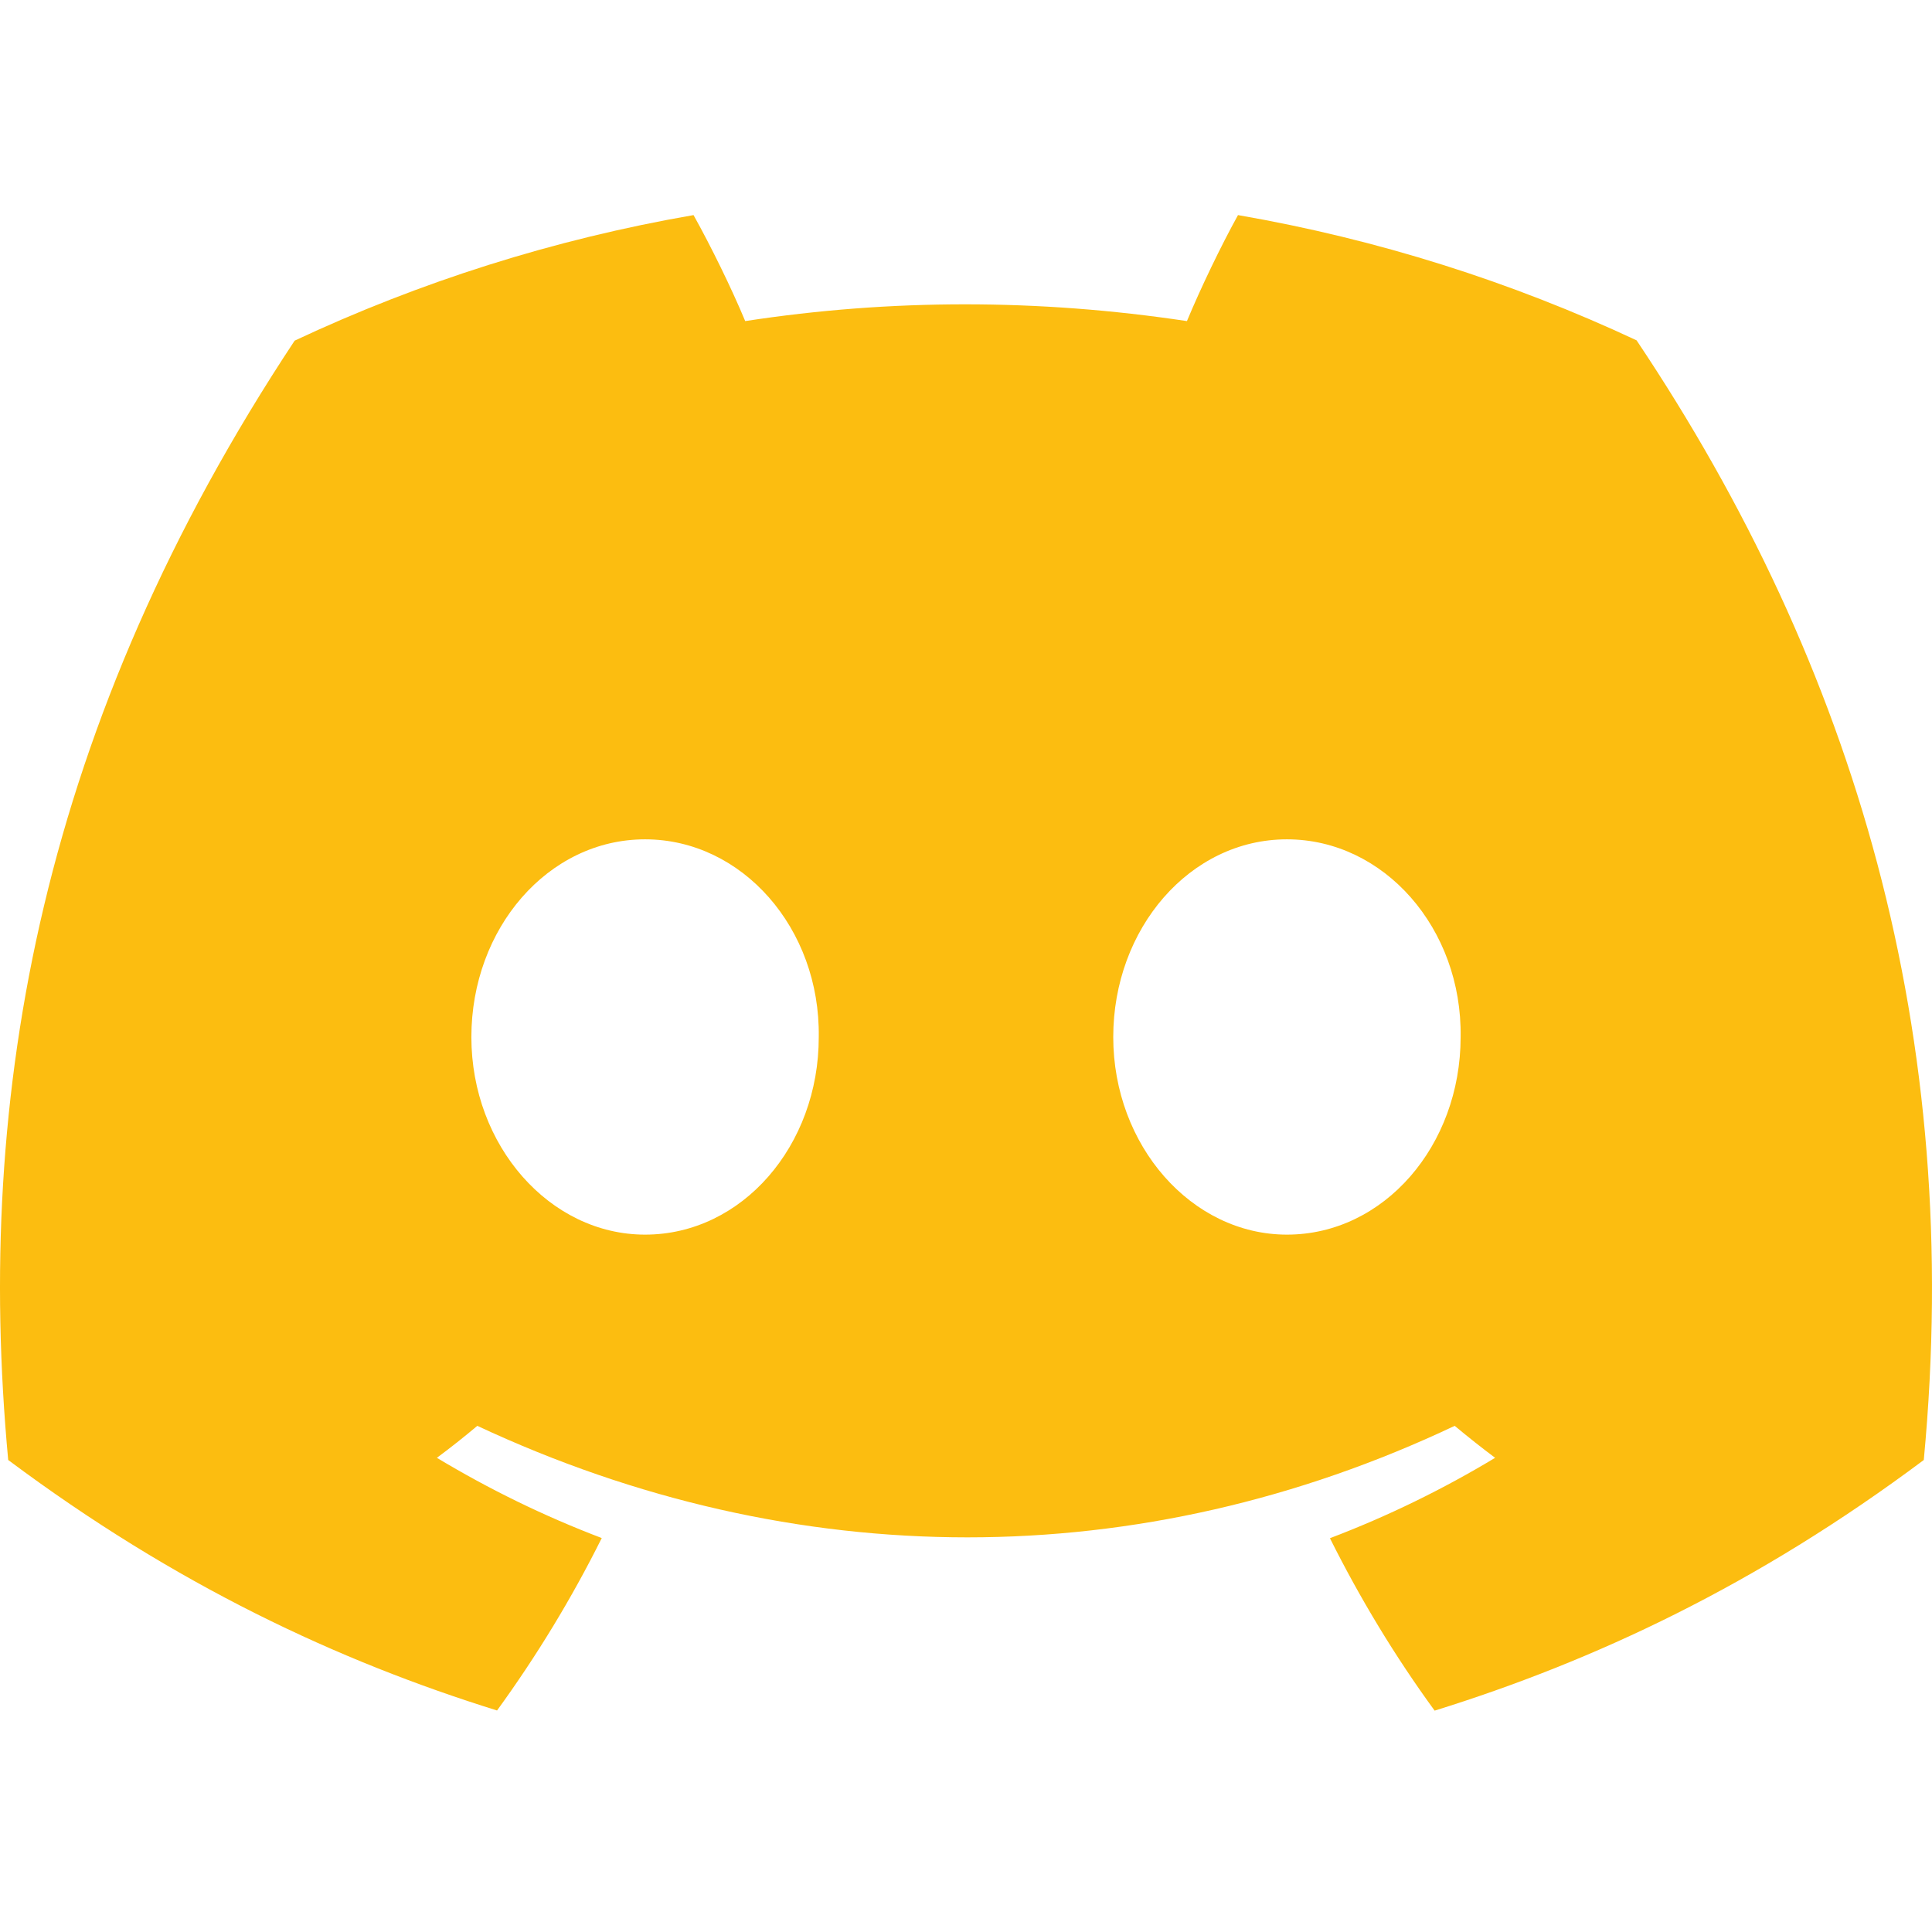
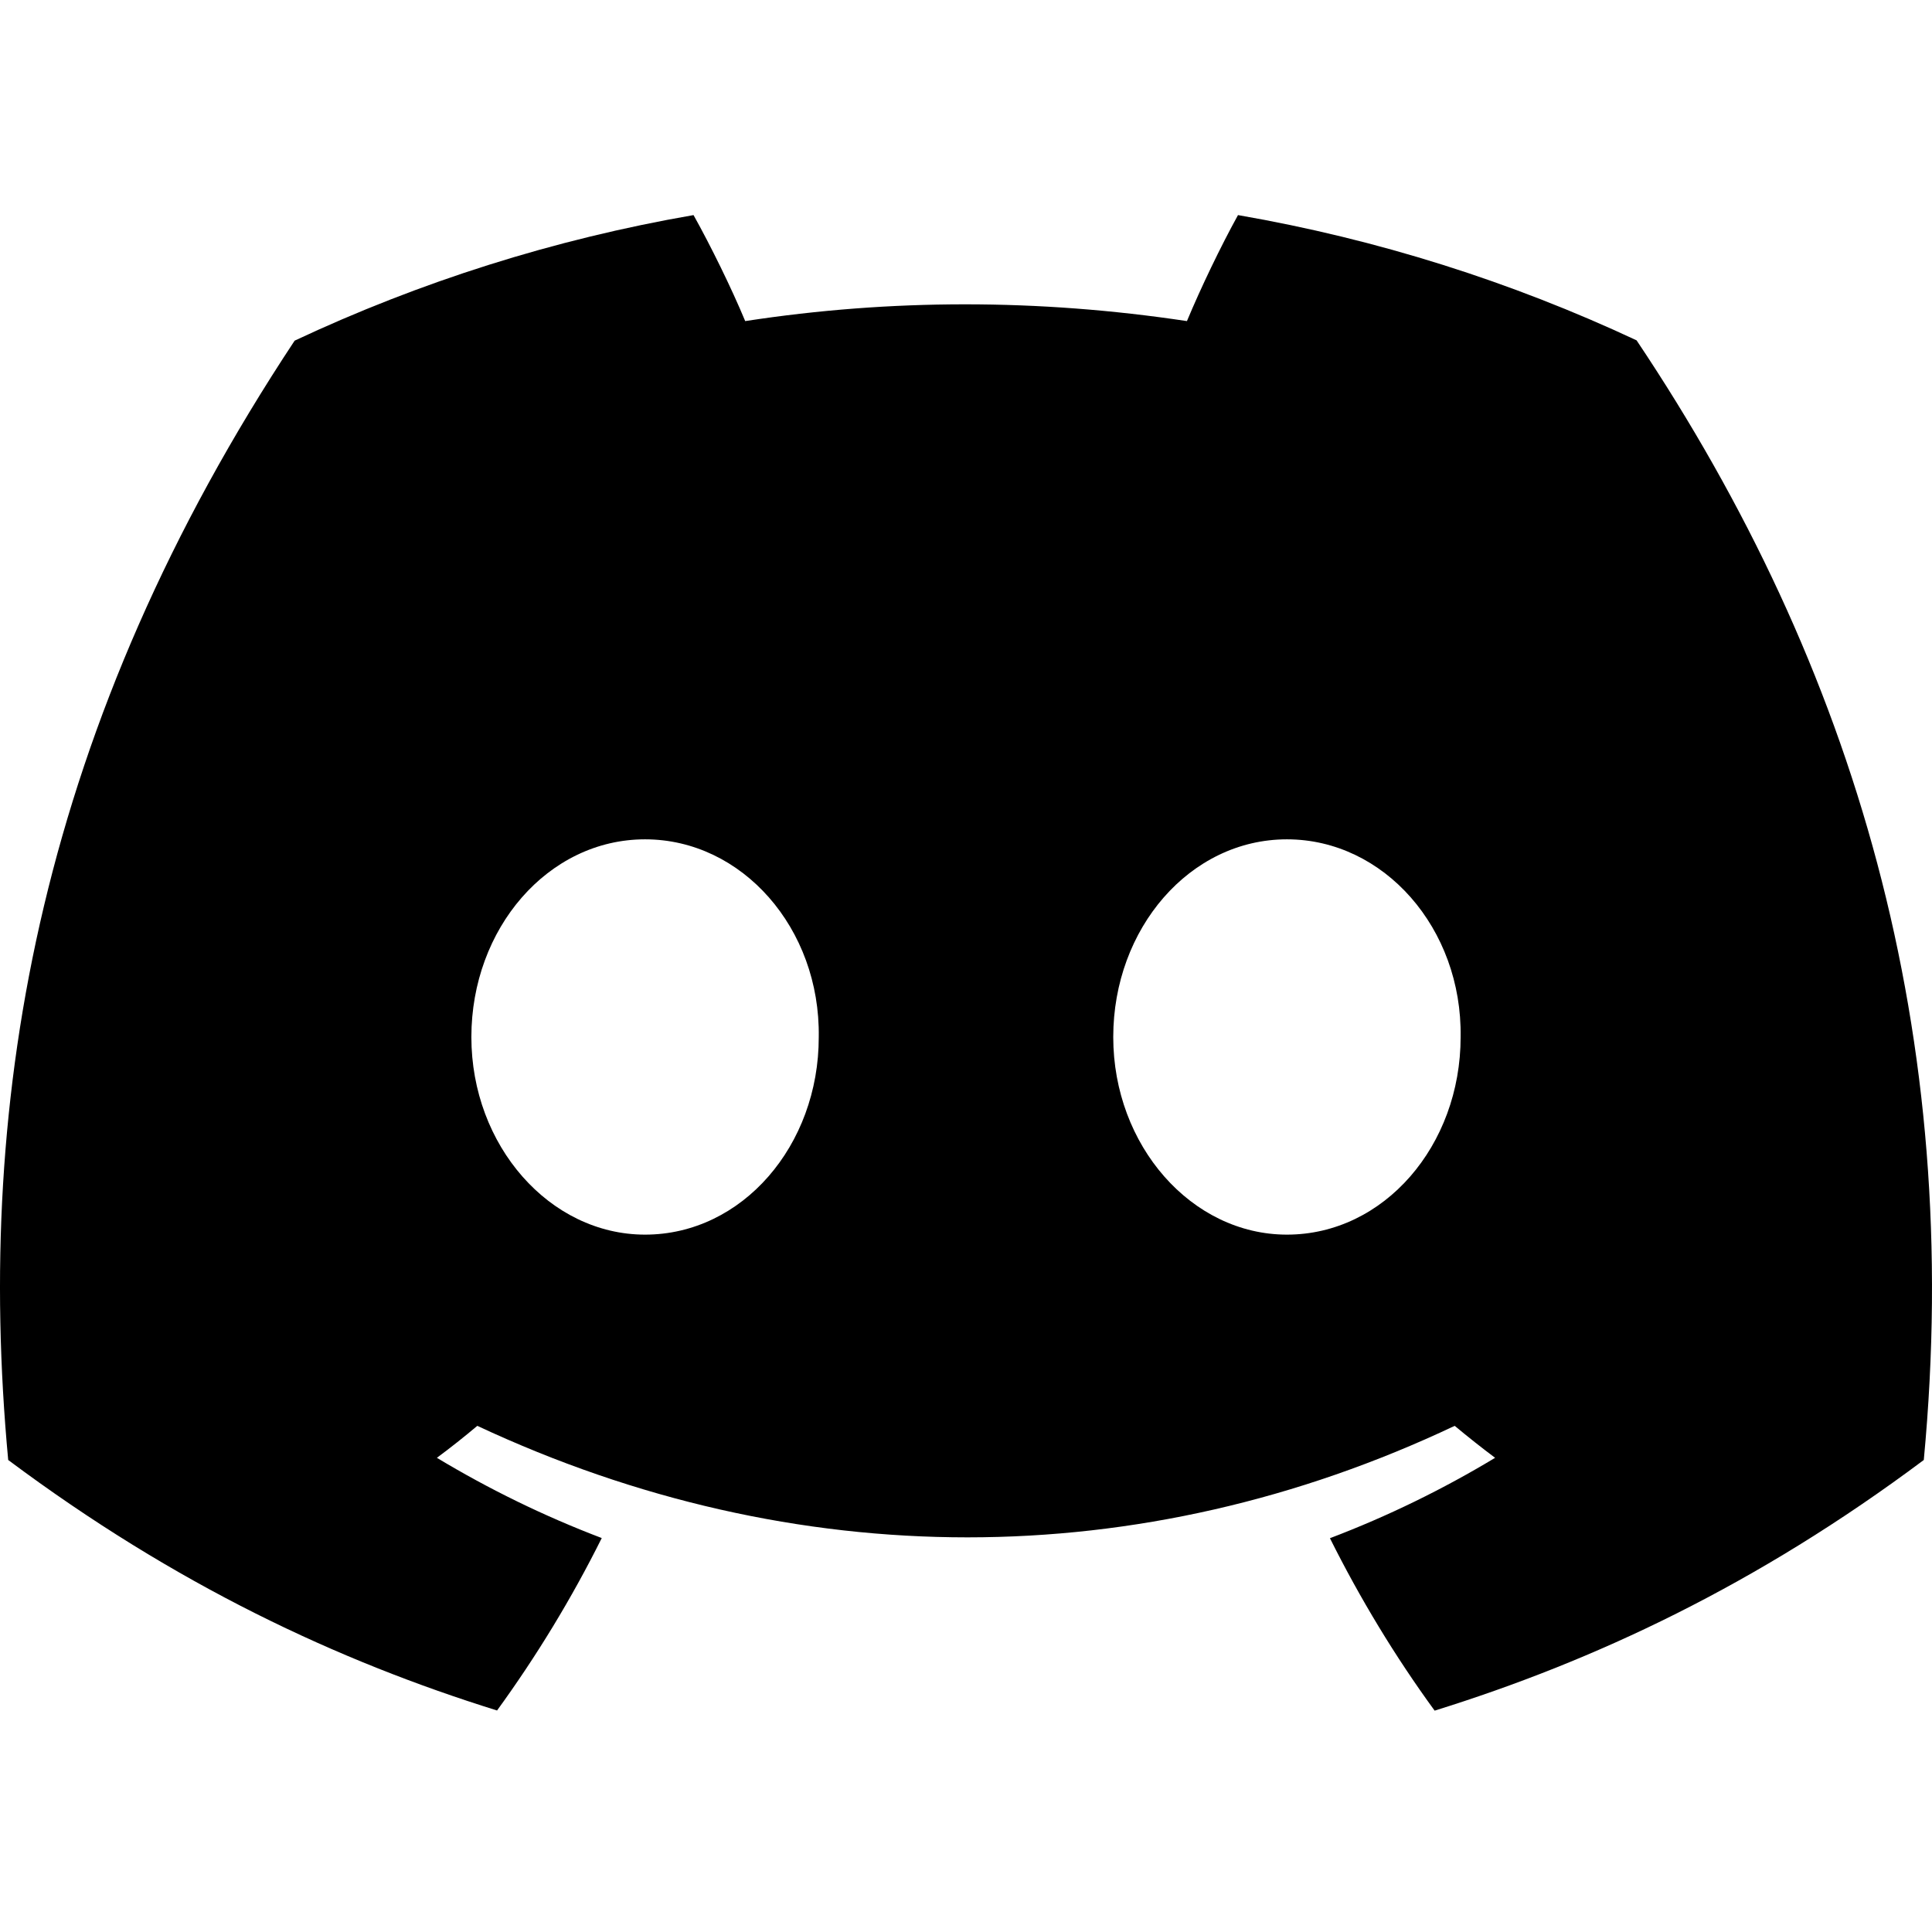
- <svg xmlns="http://www.w3.org/2000/svg" width="24" height="24" viewBox="0 -28.5 256 256" version="1.1" preserveAspectRatio="xMidYMid">
-   <g>
-     <path d="M216.856,16.597 C200.285,8.843 182.566,3.208 164.042,0 C161.767,4.113 159.109,9.645 157.276,14.046 C137.584,11.085 118.073,11.085 98.743,14.046 C96.911,9.645 94.193,4.113 91.897,0 C73.353,3.208 55.613,8.864 39.042,16.638 C5.618,67.147 -3.443,116.401 1.087,164.956 C23.256,181.511 44.74,191.568 65.862,198.149 C71.077,190.971 75.728,183.341 79.735,175.3 C72.104,172.401 64.795,168.822 57.889,164.668 C59.721,163.311 61.513,161.891 63.245,160.431 C105.367,180.133 151.135,180.133 192.755,160.431 C194.506,161.891 196.298,163.311 198.11,164.668 C191.184,168.843 183.855,172.421 176.224,175.321 C180.23,183.341 184.862,190.992 190.097,198.169 C211.239,191.588 232.743,181.532 254.912,164.956 C260.228,108.668 245.831,59.866 216.856,16.597 Z M85.474,135.095 C72.829,135.095 62.459,123.29 62.459,108.915 C62.459,94.54 72.608,82.715 85.474,82.715 C98.341,82.715 108.71,94.519 108.489,108.915 C108.509,123.29 98.341,135.095 85.474,135.095 Z M170.525,135.095 C157.88,135.095 147.511,123.29 147.511,108.915 C147.511,94.54 157.659,82.715 170.525,82.715 C183.392,82.715 193.761,94.519 193.54,108.915 C193.54,123.29 183.392,135.095 170.525,135.095 Z" fill="#FCBD10" fill-rule="nonzero" />
-   </g>
+ <svg xmlns="http://www.w3.org/2000/svg" fill="currentColor" viewBox="0 -28.5 256 256" version="1.1" preserveAspectRatio="xMidYMid">
+   <path d="M216.856,16.597 C200.285,8.843 182.566,3.208 164.042,0 C161.767,4.113 159.109,9.645 157.276,14.046 C137.584,11.085 118.073,11.085 98.743,14.046 C96.911,9.645 94.193,4.113 91.897,0 C73.353,3.208 55.613,8.864 39.042,16.638 C5.618,67.147 -3.443,116.401 1.087,164.956 C23.256,181.511 44.74,191.568 65.862,198.149 C71.077,190.971 75.728,183.341 79.735,175.3 C72.104,172.401 64.795,168.822 57.889,164.668 C59.721,163.311 61.513,161.891 63.245,160.431 C105.367,180.133 151.135,180.133 192.755,160.431 C194.506,161.891 196.298,163.311 198.11,164.668 C191.184,168.843 183.855,172.421 176.224,175.321 C180.23,183.341 184.862,190.992 190.097,198.169 C211.239,191.588 232.743,181.532 254.912,164.956 C260.228,108.668 245.831,59.866 216.856,16.597 Z M85.474,135.095 C72.829,135.095 62.459,123.29 62.459,108.915 C62.459,94.54 72.608,82.715 85.474,82.715 C98.341,82.715 108.71,94.519 108.489,108.915 C108.509,123.29 98.341,135.095 85.474,135.095 Z M170.525,135.095 C157.88,135.095 147.511,123.29 147.511,108.915 C147.511,94.54 157.659,82.715 170.525,82.715 C183.392,82.715 193.761,94.519 193.54,108.915 C193.54,123.29 183.392,135.095 170.525,135.095 Z" fill-rule="nonzero" />
</svg>
